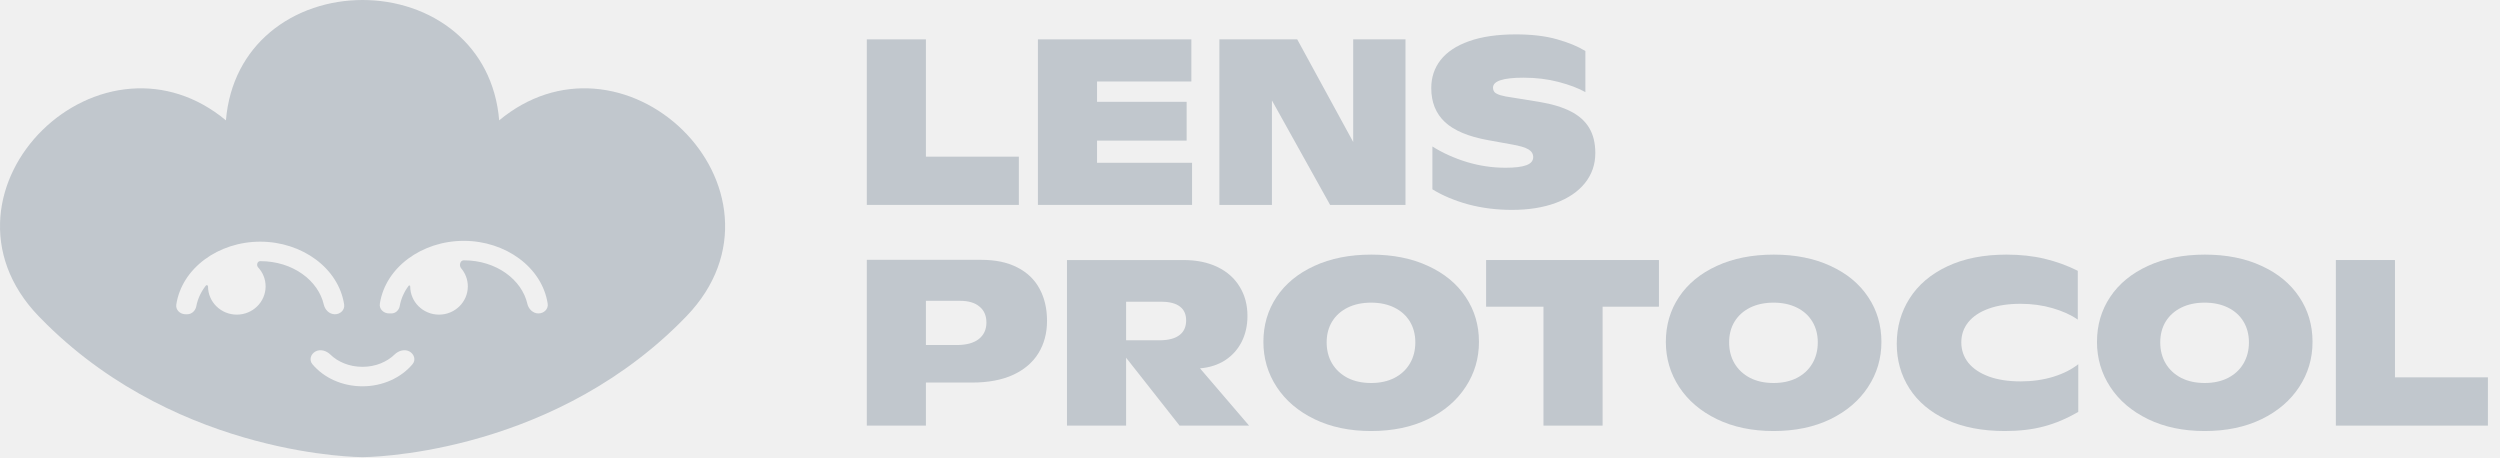
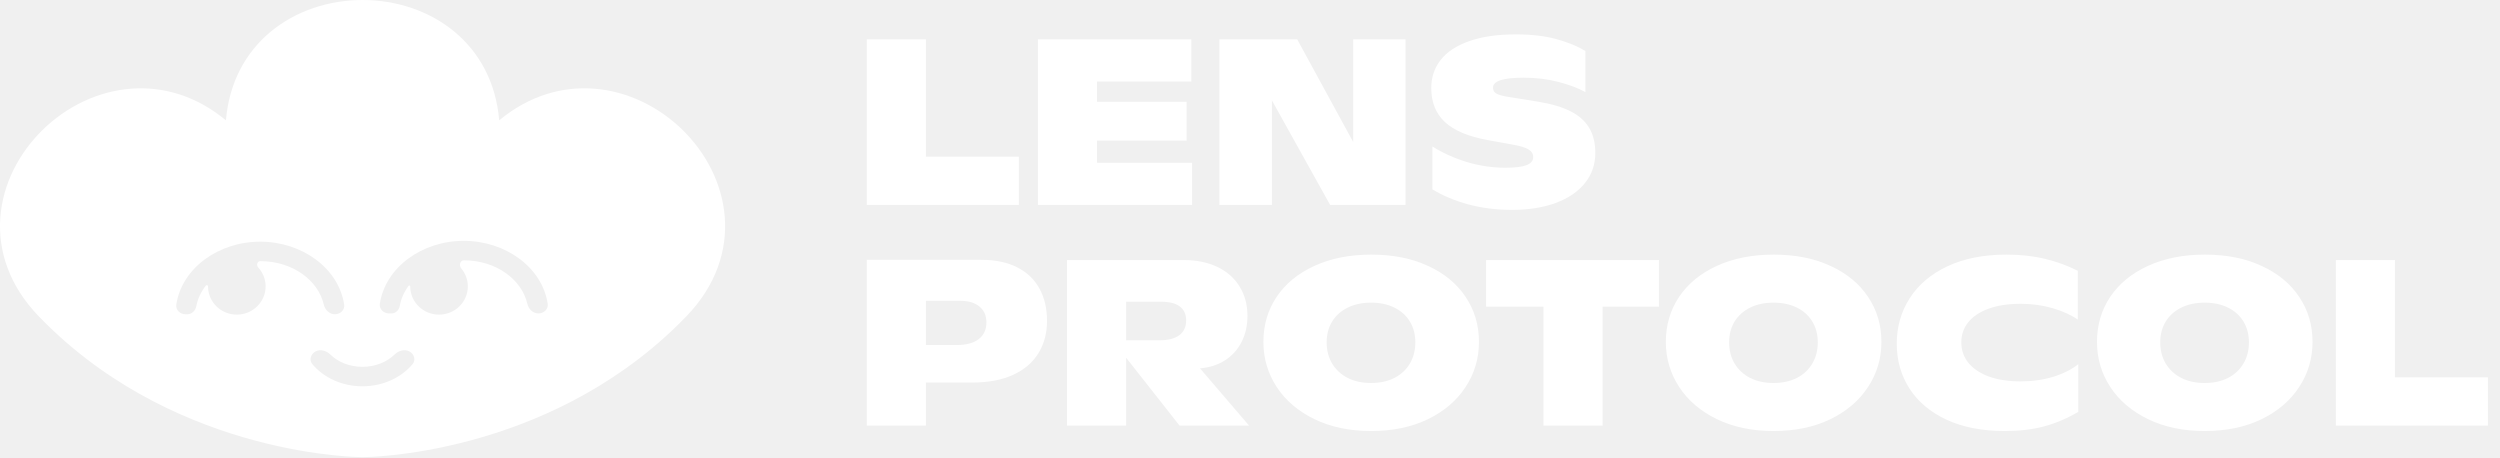
<svg xmlns="http://www.w3.org/2000/svg" width="175" height="32" viewBox="0 0 175 32" fill="none">
-   <path d="M71.32 10.966V14.344H60.676V2.755H64.814V10.966H71.32Z" fill="#c1c7cd" />
-   <path d="M83.444 11.395V14.344H72.654V2.755H83.395V5.705H76.792V7.127H83.064V9.843H76.792V11.395H83.444Z" fill="#c1c7cd" />
-   <path d="M98.385 2.755V14.344H93.108L89.035 7.03V14.344H85.357V2.755H90.805L94.724 9.94V2.755H98.385Z" fill="#c1c7cd" />
-   <path d="M105.845 14.692C104.751 14.692 103.724 14.562 102.765 14.304C101.812 14.04 100.98 13.69 100.268 13.253V10.255C101.001 10.713 101.809 11.076 102.693 11.346C103.576 11.61 104.473 11.742 105.384 11.742C106.041 11.742 106.529 11.683 106.847 11.564C107.165 11.445 107.324 11.257 107.324 10.998C107.324 10.772 107.214 10.591 106.992 10.457C106.772 10.322 106.379 10.206 105.812 10.109L104.164 9.81C102.789 9.562 101.782 9.139 101.141 8.541C100.505 7.943 100.188 7.151 100.188 6.165C100.188 5.416 100.406 4.762 100.842 4.201C101.284 3.636 101.947 3.197 102.831 2.884C103.719 2.566 104.813 2.407 106.112 2.407C107.221 2.407 108.177 2.52 108.98 2.747C109.788 2.973 110.455 3.248 110.977 3.571V6.448C110.487 6.173 109.861 5.936 109.101 5.737C108.348 5.538 107.528 5.438 106.645 5.438C105.223 5.438 104.511 5.67 104.511 6.133C104.511 6.262 104.549 6.37 104.624 6.456C104.705 6.537 104.843 6.607 105.036 6.666C105.231 6.726 105.508 6.779 105.869 6.828L107.72 7.127C108.631 7.278 109.373 7.501 109.951 7.798C110.527 8.089 110.957 8.474 111.244 8.953C111.529 9.428 111.672 10.015 111.672 10.715C111.672 11.513 111.429 12.213 110.944 12.817C110.465 13.415 109.783 13.878 108.9 14.207C108.022 14.53 107.003 14.692 105.845 14.692Z" fill="#c1c7cd" />
-   <path d="M68.685 18.188C69.687 18.188 70.53 18.365 71.215 18.721C71.904 19.071 72.421 19.567 72.766 20.208C73.117 20.849 73.292 21.601 73.292 22.463C73.292 23.314 73.092 24.066 72.694 24.718C72.3 25.364 71.71 25.871 70.924 26.237C70.137 26.598 69.178 26.779 68.046 26.779H64.814V29.793H60.676V18.188H68.685ZM66.963 24.152C67.637 24.152 68.151 24.015 68.507 23.74C68.868 23.46 69.049 23.072 69.049 22.576C69.049 22.096 68.887 21.725 68.564 21.461C68.246 21.191 67.791 21.057 67.198 21.057H64.814V24.152H66.963Z" fill="#c1c7cd" />
-   <path d="M82.569 29.793L78.828 25.041V29.793H74.689V18.203H82.852C83.757 18.203 84.547 18.365 85.22 18.688C85.894 19.011 86.411 19.469 86.772 20.062C87.138 20.649 87.322 21.334 87.322 22.115C87.322 22.794 87.184 23.402 86.909 23.941C86.635 24.475 86.247 24.903 85.746 25.226C85.244 25.544 84.662 25.73 84 25.784L87.435 29.793H82.569ZM81.163 23.82C81.772 23.82 82.235 23.701 82.553 23.465C82.871 23.227 83.03 22.883 83.03 22.43C83.03 21.999 82.882 21.673 82.585 21.452C82.294 21.231 81.858 21.121 81.276 21.121H78.828V23.82H81.163Z" fill="#c1c7cd" />
-   <path d="M95.978 30.172C94.475 30.172 93.152 29.895 92.01 29.34C90.868 28.785 89.987 28.033 89.367 27.085C88.747 26.137 88.438 25.086 88.438 23.933C88.438 22.759 88.745 21.711 89.359 20.789C89.978 19.863 90.859 19.138 92.002 18.615C93.144 18.087 94.475 17.823 95.994 17.823C97.503 17.823 98.826 18.087 99.962 18.615C101.105 19.138 101.983 19.863 102.597 20.789C103.217 21.711 103.527 22.759 103.527 23.933C103.527 25.092 103.215 26.145 102.589 27.093C101.969 28.041 101.088 28.793 99.946 29.348C98.804 29.898 97.481 30.172 95.978 30.172ZM95.978 26.81C96.597 26.81 97.142 26.692 97.61 26.455C98.079 26.212 98.44 25.875 98.694 25.444C98.947 25.014 99.073 24.52 99.073 23.965C99.073 23.416 98.947 22.931 98.694 22.511C98.44 22.091 98.079 21.765 97.61 21.533C97.142 21.301 96.597 21.185 95.978 21.185C95.353 21.185 94.806 21.301 94.337 21.533C93.869 21.765 93.505 22.091 93.246 22.511C92.993 22.931 92.866 23.416 92.866 23.965C92.866 24.52 92.993 25.014 93.246 25.444C93.505 25.875 93.869 26.212 94.337 26.455C94.806 26.692 95.353 26.81 95.978 26.81Z" fill="#c1c7cd" />
-   <path d="M116.126 21.468H112.182V29.793H108.043V21.468H104.027V18.203H116.126V21.468Z" fill="#c1c7cd" />
-   <path d="M124.151 30.172C122.647 30.172 121.324 29.895 120.181 29.34C119.04 28.785 118.159 28.033 117.539 27.085C116.92 26.137 116.609 25.086 116.609 23.933C116.609 22.759 116.917 21.711 117.531 20.789C118.151 19.863 119.032 19.138 120.173 18.615C121.316 18.087 122.647 17.823 124.167 17.823C125.675 17.823 126.997 18.087 128.135 18.615C129.277 19.138 130.155 19.863 130.769 20.789C131.389 21.711 131.699 22.759 131.699 23.933C131.699 25.092 131.387 26.145 130.761 27.093C130.141 28.041 129.26 28.793 128.119 29.348C126.976 29.898 125.653 30.172 124.151 30.172ZM124.151 26.81C124.769 26.81 125.313 26.692 125.783 26.455C126.252 26.212 126.612 25.875 126.865 25.444C127.119 25.014 127.245 24.52 127.245 23.965C127.245 23.416 127.119 22.931 126.865 22.511C126.612 22.091 126.252 21.765 125.783 21.533C125.313 21.301 124.769 21.185 124.151 21.185C123.525 21.185 122.979 21.301 122.509 21.533C122.041 21.765 121.677 22.091 121.419 22.511C121.165 22.931 121.039 23.416 121.039 23.965C121.039 24.52 121.165 25.014 121.419 25.444C121.677 25.875 122.041 26.212 122.509 26.455C122.979 26.692 123.525 26.81 124.151 26.81Z" fill="#c1c7cd" />
-   <path d="M140.331 30.172C138.757 30.172 137.399 29.908 136.257 29.38C135.12 28.847 134.255 28.12 133.663 27.198C133.069 26.271 132.773 25.226 132.773 24.062C132.773 22.883 133.075 21.821 133.679 20.878C134.283 19.93 135.163 19.184 136.321 18.64C137.48 18.095 138.856 17.823 140.452 17.823C141.427 17.823 142.319 17.92 143.127 18.114C143.94 18.308 144.713 18.588 145.445 18.955V22.373C144.977 22.045 144.389 21.778 143.684 21.573C142.984 21.369 142.237 21.266 141.445 21.266C140.577 21.266 139.832 21.379 139.207 21.606C138.581 21.832 138.105 22.15 137.776 22.559C137.453 22.963 137.292 23.432 137.292 23.965C137.292 24.504 137.456 24.981 137.784 25.396C138.119 25.805 138.597 26.126 139.223 26.358C139.848 26.584 140.589 26.697 141.445 26.697C142.264 26.697 143.027 26.589 143.732 26.374C144.439 26.153 145.02 25.859 145.479 25.493V28.831C144.687 29.294 143.887 29.634 143.077 29.849C142.275 30.065 141.359 30.172 140.331 30.172Z" fill="#c1c7cd" />
-   <path d="M154.329 30.172C152.826 30.172 151.504 29.895 150.361 29.34C149.218 28.785 148.337 28.033 147.718 27.085C147.098 26.137 146.789 25.086 146.789 23.933C146.789 22.759 147.096 21.711 147.71 20.789C148.329 19.863 149.21 19.138 150.353 18.615C151.494 18.087 152.826 17.823 154.345 17.823C155.854 17.823 157.177 18.087 158.313 18.615C159.456 19.138 160.334 19.863 160.948 20.789C161.568 21.711 161.877 22.759 161.877 23.933C161.877 25.092 161.565 26.145 160.94 27.093C160.321 28.041 159.44 28.793 158.297 29.348C157.154 29.898 155.832 30.172 154.329 30.172ZM154.329 26.81C154.949 26.81 155.493 26.692 155.961 26.455C156.43 26.212 156.792 25.875 157.045 25.444C157.298 25.014 157.425 24.52 157.425 23.965C157.425 23.416 157.298 22.931 157.045 22.511C156.792 22.091 156.43 21.765 155.961 21.533C155.493 21.301 154.949 21.185 154.329 21.185C153.704 21.185 153.157 21.301 152.689 21.533C152.22 21.765 151.856 22.091 151.597 22.511C151.344 22.931 151.217 23.416 151.217 23.965C151.217 24.52 151.344 25.014 151.597 25.444C151.856 25.875 152.22 26.212 152.689 26.455C153.157 26.692 153.704 26.81 154.329 26.81Z" fill="#c1c7cd" />
-   <path d="M174.154 26.414V29.793H163.51V18.203H167.647V26.414H174.154Z" fill="#c1c7cd" />
-   <path fill-rule="evenodd" clip-rule="evenodd" d="M34.943 8.425C37.023 6.697 39.345 6.039 41.571 6.206C43.946 6.383 46.143 7.491 47.784 9.1C49.425 10.71 50.553 12.863 50.733 15.186C50.915 17.53 50.127 19.986 48.048 22.141C47.858 22.339 47.663 22.535 47.465 22.729C38.034 31.976 25.508 32 25.38 32C25.316 32 12.748 32 3.293 22.727L3.291 22.725C3.096 22.533 2.904 22.339 2.715 22.144L2.713 22.142C0.633 19.989 -0.156 17.534 0.025 15.19C0.205 12.867 1.332 10.714 2.972 9.104C4.613 7.494 6.81 6.385 9.185 6.207C11.411 6.04 13.733 6.697 15.815 8.424C16.038 5.76 17.205 3.687 18.897 2.261C20.703 0.741 23.056 0 25.379 0C27.702 0 30.055 0.741 31.86 2.261C33.553 3.687 34.72 5.761 34.943 8.425ZM32.464 18.222C32.206 18.222 32.116 18.588 32.281 18.781C32.572 19.124 32.748 19.565 32.748 20.046C32.748 21.138 31.845 22.024 30.732 22.024C29.618 22.024 28.715 21.138 28.715 20.046C28.715 19.988 28.638 19.959 28.603 20.006C28.285 20.434 28.07 20.915 27.982 21.42C27.932 21.704 27.697 21.94 27.4 21.94H27.237C26.85 21.94 26.532 21.633 26.589 21.261C26.98 18.709 29.544 16.859 32.464 16.859C35.384 16.859 37.948 18.709 38.339 21.261C38.396 21.633 38.077 21.94 37.69 21.94C37.304 21.94 36.998 21.631 36.914 21.264C36.532 19.592 34.76 18.222 32.464 18.222ZM14.561 20.046C14.561 19.969 14.459 19.928 14.411 19.989C14.071 20.424 13.839 20.917 13.741 21.436C13.684 21.743 13.429 21.998 13.109 21.998H12.989C12.603 21.998 12.284 21.69 12.341 21.318C12.732 18.766 15.296 16.917 18.216 16.917C21.136 16.917 23.7 18.766 24.091 21.318C24.148 21.69 23.829 21.998 23.443 21.998C23.056 21.998 22.75 21.689 22.666 21.322C22.284 19.648 20.512 18.28 18.216 18.28C18.007 18.28 17.931 18.567 18.07 18.718C18.395 19.069 18.593 19.535 18.593 20.046C18.593 21.138 17.69 22.024 16.577 22.024C15.463 22.024 14.561 21.138 14.561 20.046ZM27.622 24.814C27.895 24.548 28.317 24.419 28.656 24.599C28.995 24.78 29.124 25.199 28.879 25.49C28.083 26.44 26.795 27.041 25.373 27.041C23.953 27.041 22.662 26.446 21.864 25.489C21.621 25.197 21.751 24.778 22.091 24.599C22.431 24.42 22.852 24.551 23.125 24.818C23.65 25.331 24.447 25.678 25.373 25.678C26.297 25.678 27.095 25.328 27.622 24.814Z" fill="#c1c7cd" />
+   <path d="M71.32 10.966V14.344H60.676V2.755H64.814V10.966H71.32Z" fill="#FFFFFF" />
+   <path d="M83.444 11.395V14.344H72.654V2.755H83.395V5.705H76.792V7.127H83.064V9.843H76.792V11.395H83.444Z" fill="#FFFFFF" />
+   <path d="M98.385 2.755V14.344H93.108L89.035 7.03V14.344H85.357V2.755H90.805L94.724 9.94V2.755H98.385Z" fill="#FFFFFF" />
+   <path d="M105.845 14.692C104.751 14.692 103.724 14.562 102.765 14.304C101.812 14.04 100.98 13.69 100.268 13.253V10.255C101.001 10.713 101.809 11.076 102.693 11.346C103.576 11.61 104.473 11.742 105.384 11.742C106.041 11.742 106.529 11.683 106.847 11.564C107.165 11.445 107.324 11.257 107.324 10.998C107.324 10.772 107.214 10.591 106.992 10.457C106.772 10.322 106.379 10.206 105.812 10.109L104.164 9.81C102.789 9.562 101.782 9.139 101.141 8.541C100.505 7.943 100.188 7.151 100.188 6.165C100.188 5.416 100.406 4.762 100.842 4.201C101.284 3.636 101.947 3.197 102.831 2.884C103.719 2.566 104.813 2.407 106.112 2.407C107.221 2.407 108.177 2.52 108.98 2.747C109.788 2.973 110.455 3.248 110.977 3.571V6.448C110.487 6.173 109.861 5.936 109.101 5.737C108.348 5.538 107.528 5.438 106.645 5.438C105.223 5.438 104.511 5.67 104.511 6.133C104.511 6.262 104.549 6.37 104.624 6.456C104.705 6.537 104.843 6.607 105.036 6.666C105.231 6.726 105.508 6.779 105.869 6.828L107.72 7.127C108.631 7.278 109.373 7.501 109.951 7.798C110.527 8.089 110.957 8.474 111.244 8.953C111.529 9.428 111.672 10.015 111.672 10.715C111.672 11.513 111.429 12.213 110.944 12.817C110.465 13.415 109.783 13.878 108.9 14.207C108.022 14.53 107.003 14.692 105.845 14.692Z" fill="#FFFFFF" />
+   <path d="M68.685 18.188C69.687 18.188 70.53 18.365 71.215 18.721C71.904 19.071 72.421 19.567 72.766 20.208C73.117 20.849 73.292 21.601 73.292 22.463C73.292 23.314 73.092 24.066 72.694 24.718C72.3 25.364 71.71 25.871 70.924 26.237C70.137 26.598 69.178 26.779 68.046 26.779H64.814V29.793H60.676V18.188H68.685ZM66.963 24.152C67.637 24.152 68.151 24.015 68.507 23.74C68.868 23.46 69.049 23.072 69.049 22.576C69.049 22.096 68.887 21.725 68.564 21.461C68.246 21.191 67.791 21.057 67.198 21.057H64.814V24.152H66.963Z" fill="#FFFFFF" />
+   <path d="M82.569 29.793L78.828 25.041V29.793H74.689V18.203H82.852C83.757 18.203 84.547 18.365 85.22 18.688C85.894 19.011 86.411 19.469 86.772 20.062C87.138 20.649 87.322 21.334 87.322 22.115C87.322 22.794 87.184 23.402 86.909 23.941C86.635 24.475 86.247 24.903 85.746 25.226C85.244 25.544 84.662 25.73 84 25.784L87.435 29.793H82.569ZM81.163 23.82C81.772 23.82 82.235 23.701 82.553 23.465C82.871 23.227 83.03 22.883 83.03 22.43C83.03 21.999 82.882 21.673 82.585 21.452C82.294 21.231 81.858 21.121 81.276 21.121H78.828V23.82H81.163Z" fill="#FFFFFF" />
+   <path d="M95.978 30.172C94.475 30.172 93.152 29.895 92.01 29.34C90.868 28.785 89.987 28.033 89.367 27.085C88.747 26.137 88.438 25.086 88.438 23.933C88.438 22.759 88.745 21.711 89.359 20.789C89.978 19.863 90.859 19.138 92.002 18.615C93.144 18.087 94.475 17.823 95.994 17.823C97.503 17.823 98.826 18.087 99.962 18.615C101.105 19.138 101.983 19.863 102.597 20.789C103.217 21.711 103.527 22.759 103.527 23.933C103.527 25.092 103.215 26.145 102.589 27.093C101.969 28.041 101.088 28.793 99.946 29.348C98.804 29.898 97.481 30.172 95.978 30.172ZM95.978 26.81C96.597 26.81 97.142 26.692 97.61 26.455C98.079 26.212 98.44 25.875 98.694 25.444C98.947 25.014 99.073 24.52 99.073 23.965C99.073 23.416 98.947 22.931 98.694 22.511C98.44 22.091 98.079 21.765 97.61 21.533C97.142 21.301 96.597 21.185 95.978 21.185C95.353 21.185 94.806 21.301 94.337 21.533C93.869 21.765 93.505 22.091 93.246 22.511C92.993 22.931 92.866 23.416 92.866 23.965C92.866 24.52 92.993 25.014 93.246 25.444C93.505 25.875 93.869 26.212 94.337 26.455C94.806 26.692 95.353 26.81 95.978 26.81Z" fill="#FFFFFF" />
+   <path d="M116.126 21.468H112.182V29.793H108.043V21.468H104.027V18.203H116.126V21.468Z" fill="#FFFFFF" />
+   <path d="M124.151 30.172C122.647 30.172 121.324 29.895 120.181 29.34C119.04 28.785 118.159 28.033 117.539 27.085C116.92 26.137 116.609 25.086 116.609 23.933C116.609 22.759 116.917 21.711 117.531 20.789C118.151 19.863 119.032 19.138 120.173 18.615C121.316 18.087 122.647 17.823 124.167 17.823C125.675 17.823 126.997 18.087 128.135 18.615C129.277 19.138 130.155 19.863 130.769 20.789C131.389 21.711 131.699 22.759 131.699 23.933C131.699 25.092 131.387 26.145 130.761 27.093C130.141 28.041 129.26 28.793 128.119 29.348C126.976 29.898 125.653 30.172 124.151 30.172ZM124.151 26.81C124.769 26.81 125.313 26.692 125.783 26.455C126.252 26.212 126.612 25.875 126.865 25.444C127.119 25.014 127.245 24.52 127.245 23.965C127.245 23.416 127.119 22.931 126.865 22.511C126.612 22.091 126.252 21.765 125.783 21.533C125.313 21.301 124.769 21.185 124.151 21.185C123.525 21.185 122.979 21.301 122.509 21.533C122.041 21.765 121.677 22.091 121.419 22.511C121.165 22.931 121.039 23.416 121.039 23.965C121.039 24.52 121.165 25.014 121.419 25.444C121.677 25.875 122.041 26.212 122.509 26.455C122.979 26.692 123.525 26.81 124.151 26.81Z" fill="#FFFFFF" />
+   <path d="M140.331 30.172C138.757 30.172 137.399 29.908 136.257 29.38C135.12 28.847 134.255 28.12 133.663 27.198C133.069 26.271 132.773 25.226 132.773 24.062C132.773 22.883 133.075 21.821 133.679 20.878C134.283 19.93 135.163 19.184 136.321 18.64C137.48 18.095 138.856 17.823 140.452 17.823C141.427 17.823 142.319 17.92 143.127 18.114C143.94 18.308 144.713 18.588 145.445 18.955V22.373C144.977 22.045 144.389 21.778 143.684 21.573C142.984 21.369 142.237 21.266 141.445 21.266C140.577 21.266 139.832 21.379 139.207 21.606C138.581 21.832 138.105 22.15 137.776 22.559C137.453 22.963 137.292 23.432 137.292 23.965C137.292 24.504 137.456 24.981 137.784 25.396C138.119 25.805 138.597 26.126 139.223 26.358C139.848 26.584 140.589 26.697 141.445 26.697C142.264 26.697 143.027 26.589 143.732 26.374C144.439 26.153 145.02 25.859 145.479 25.493V28.831C144.687 29.294 143.887 29.634 143.077 29.849C142.275 30.065 141.359 30.172 140.331 30.172Z" fill="#FFFFFF" />
+   <path d="M154.329 30.172C152.826 30.172 151.504 29.895 150.361 29.34C149.218 28.785 148.337 28.033 147.718 27.085C147.098 26.137 146.789 25.086 146.789 23.933C146.789 22.759 147.096 21.711 147.71 20.789C148.329 19.863 149.21 19.138 150.353 18.615C151.494 18.087 152.826 17.823 154.345 17.823C155.854 17.823 157.177 18.087 158.313 18.615C159.456 19.138 160.334 19.863 160.948 20.789C161.568 21.711 161.877 22.759 161.877 23.933C161.877 25.092 161.565 26.145 160.94 27.093C160.321 28.041 159.44 28.793 158.297 29.348C157.154 29.898 155.832 30.172 154.329 30.172ZM154.329 26.81C154.949 26.81 155.493 26.692 155.961 26.455C156.43 26.212 156.792 25.875 157.045 25.444C157.298 25.014 157.425 24.52 157.425 23.965C157.425 23.416 157.298 22.931 157.045 22.511C156.792 22.091 156.43 21.765 155.961 21.533C155.493 21.301 154.949 21.185 154.329 21.185C153.704 21.185 153.157 21.301 152.689 21.533C152.22 21.765 151.856 22.091 151.597 22.511C151.344 22.931 151.217 23.416 151.217 23.965C151.217 24.52 151.344 25.014 151.597 25.444C151.856 25.875 152.22 26.212 152.689 26.455C153.157 26.692 153.704 26.81 154.329 26.81Z" fill="#FFFFFF" />
+   <path d="M174.154 26.414V29.793H163.51V18.203H167.647V26.414H174.154Z" fill="#FFFFFF" />
+   <path fill-rule="evenodd" clip-rule="evenodd" d="M34.943 8.425C37.023 6.697 39.345 6.039 41.571 6.206C43.946 6.383 46.143 7.491 47.784 9.1C49.425 10.71 50.553 12.863 50.733 15.186C50.915 17.53 50.127 19.986 48.048 22.141C47.858 22.339 47.663 22.535 47.465 22.729C38.034 31.976 25.508 32 25.38 32C25.316 32 12.748 32 3.293 22.727L3.291 22.725C3.096 22.533 2.904 22.339 2.715 22.144L2.713 22.142C0.633 19.989 -0.156 17.534 0.025 15.19C0.205 12.867 1.332 10.714 2.972 9.104C4.613 7.494 6.81 6.385 9.185 6.207C11.411 6.04 13.733 6.697 15.815 8.424C16.038 5.76 17.205 3.687 18.897 2.261C20.703 0.741 23.056 0 25.379 0C27.702 0 30.055 0.741 31.86 2.261C33.553 3.687 34.72 5.761 34.943 8.425ZM32.464 18.222C32.206 18.222 32.116 18.588 32.281 18.781C32.572 19.124 32.748 19.565 32.748 20.046C32.748 21.138 31.845 22.024 30.732 22.024C29.618 22.024 28.715 21.138 28.715 20.046C28.715 19.988 28.638 19.959 28.603 20.006C28.285 20.434 28.07 20.915 27.982 21.42C27.932 21.704 27.697 21.94 27.4 21.94H27.237C26.85 21.94 26.532 21.633 26.589 21.261C26.98 18.709 29.544 16.859 32.464 16.859C35.384 16.859 37.948 18.709 38.339 21.261C38.396 21.633 38.077 21.94 37.69 21.94C37.304 21.94 36.998 21.631 36.914 21.264C36.532 19.592 34.76 18.222 32.464 18.222ZM14.561 20.046C14.561 19.969 14.459 19.928 14.411 19.989C14.071 20.424 13.839 20.917 13.741 21.436C13.684 21.743 13.429 21.998 13.109 21.998H12.989C12.603 21.998 12.284 21.69 12.341 21.318C12.732 18.766 15.296 16.917 18.216 16.917C21.136 16.917 23.7 18.766 24.091 21.318C24.148 21.69 23.829 21.998 23.443 21.998C23.056 21.998 22.75 21.689 22.666 21.322C22.284 19.648 20.512 18.28 18.216 18.28C18.007 18.28 17.931 18.567 18.07 18.718C18.395 19.069 18.593 19.535 18.593 20.046C18.593 21.138 17.69 22.024 16.577 22.024C15.463 22.024 14.561 21.138 14.561 20.046ZM27.622 24.814C27.895 24.548 28.317 24.419 28.656 24.599C28.995 24.78 29.124 25.199 28.879 25.49C28.083 26.44 26.795 27.041 25.373 27.041C23.953 27.041 22.662 26.446 21.864 25.489C21.621 25.197 21.751 24.778 22.091 24.599C22.431 24.42 22.852 24.551 23.125 24.818C23.65 25.331 24.447 25.678 25.373 25.678C26.297 25.678 27.095 25.328 27.622 24.814Z" fill="#FFFFFF" />
</svg>
